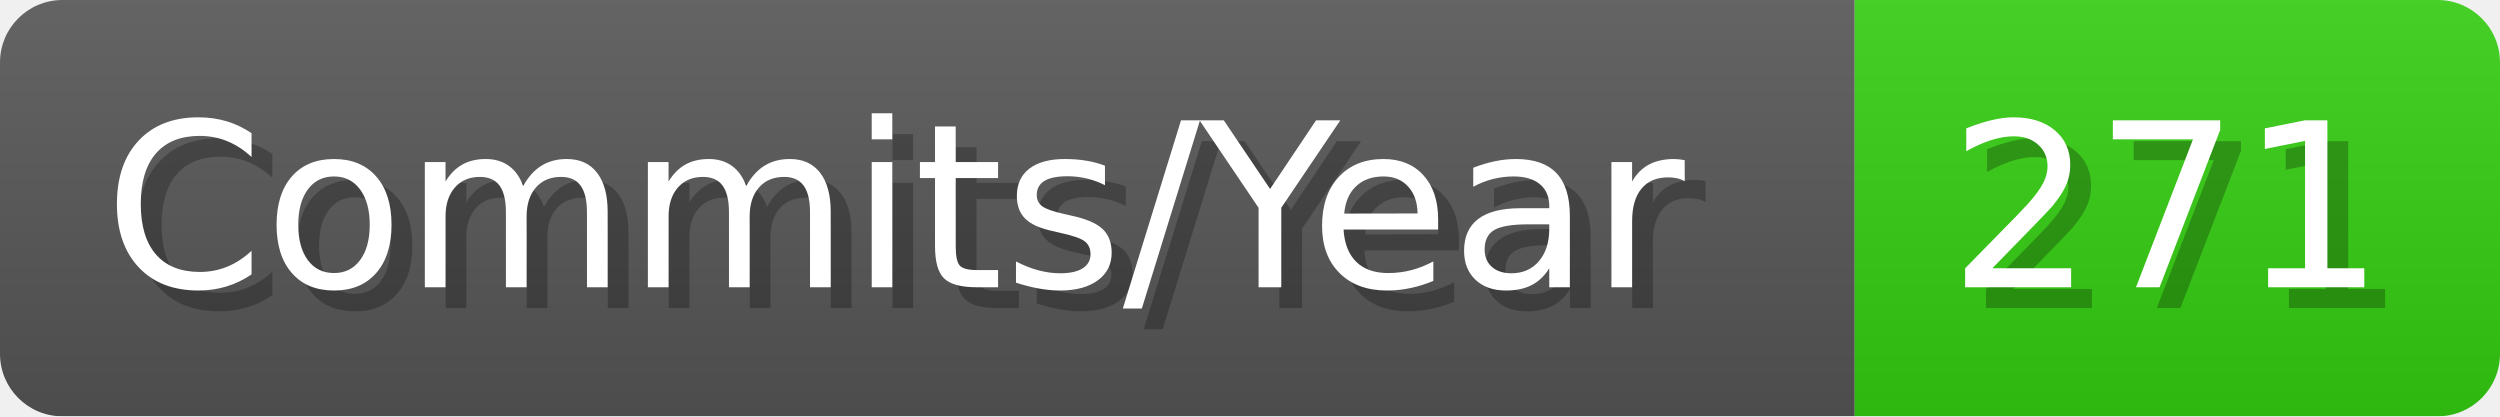
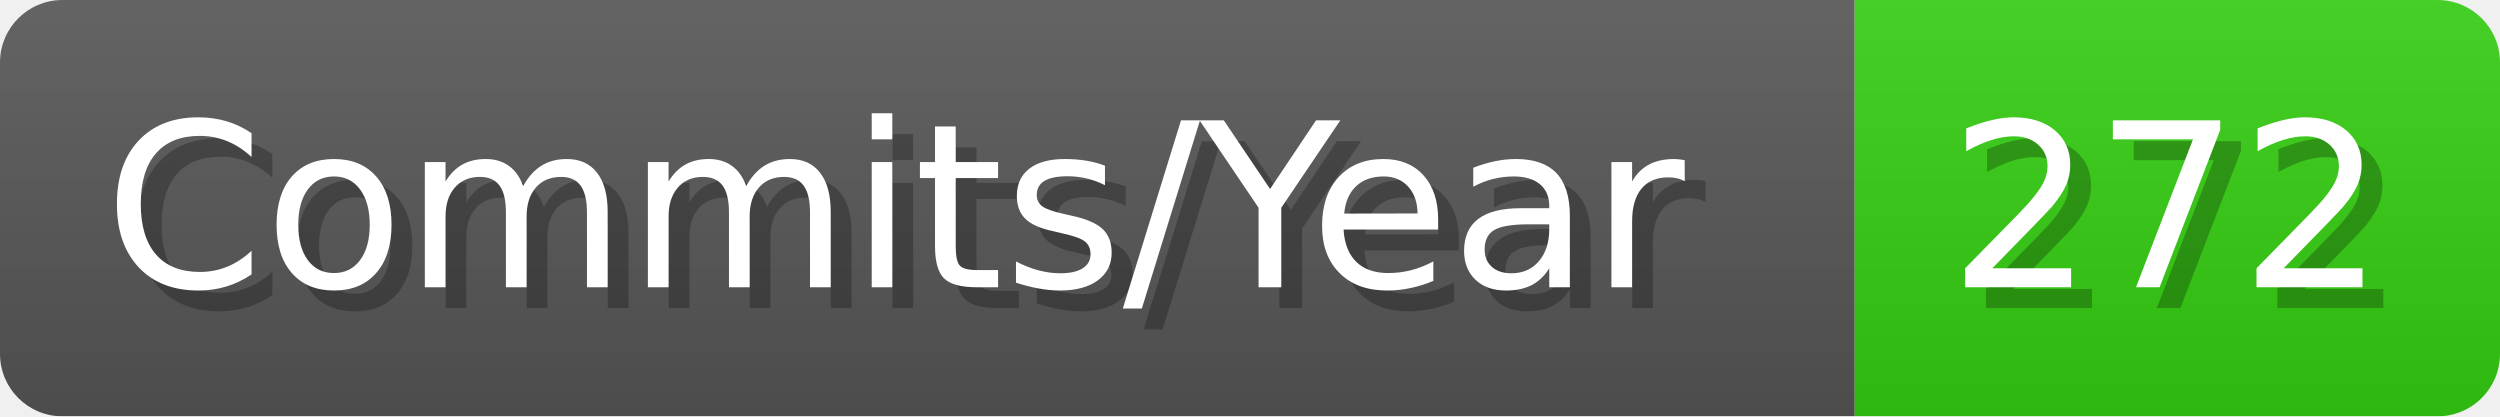
- <svg xmlns="http://www.w3.org/2000/svg" width="120.1" height="20" viewBox="0 0 1201 200" role="img" aria-label="Commits/Year: 271">
+ <svg xmlns="http://www.w3.org/2000/svg" width="120.1" height="20" viewBox="0 0 1201 200" role="img" aria-label="Commits/Year: 272">
  <linearGradient id="aUPdi" x2="0" y2="100%">
    <stop offset="0" stop-opacity=".1" stop-color="#EEE" />
    <stop offset="1" stop-opacity=".1" />
  </linearGradient>
  <mask id="WfAiQ">
    <rect width="1201" height="200" rx="30" fill="#FFF" />
  </mask>
  <g mask="url(#WfAiQ)">
    <rect width="891" height="200" fill="#555" />
    <rect width="310" height="200" fill="#3C1" x="891" />
    <rect width="1201" height="200" fill="url(#aUPdi)" />
  </g>
  <g aria-hidden="true" fill="#fff" text-anchor="start" font-family="Verdana,DejaVu Sans,sans-serif" font-size="110">
    <text x="60" y="148" textLength="791" fill="#000" opacity="0.25">Commits/Year</text>
    <text x="50" y="138" textLength="791">Commits/Year</text>
-     <text x="946" y="148" textLength="210" fill="#000" opacity="0.25">271</text>
-     <text x="936" y="138" textLength="210">271</text>
+     <text x="946" y="148" textLength="210" fill="#000" opacity="0.25">272</text>
+     <text x="936" y="138" textLength="210">272</text>
  </g>
</svg>
